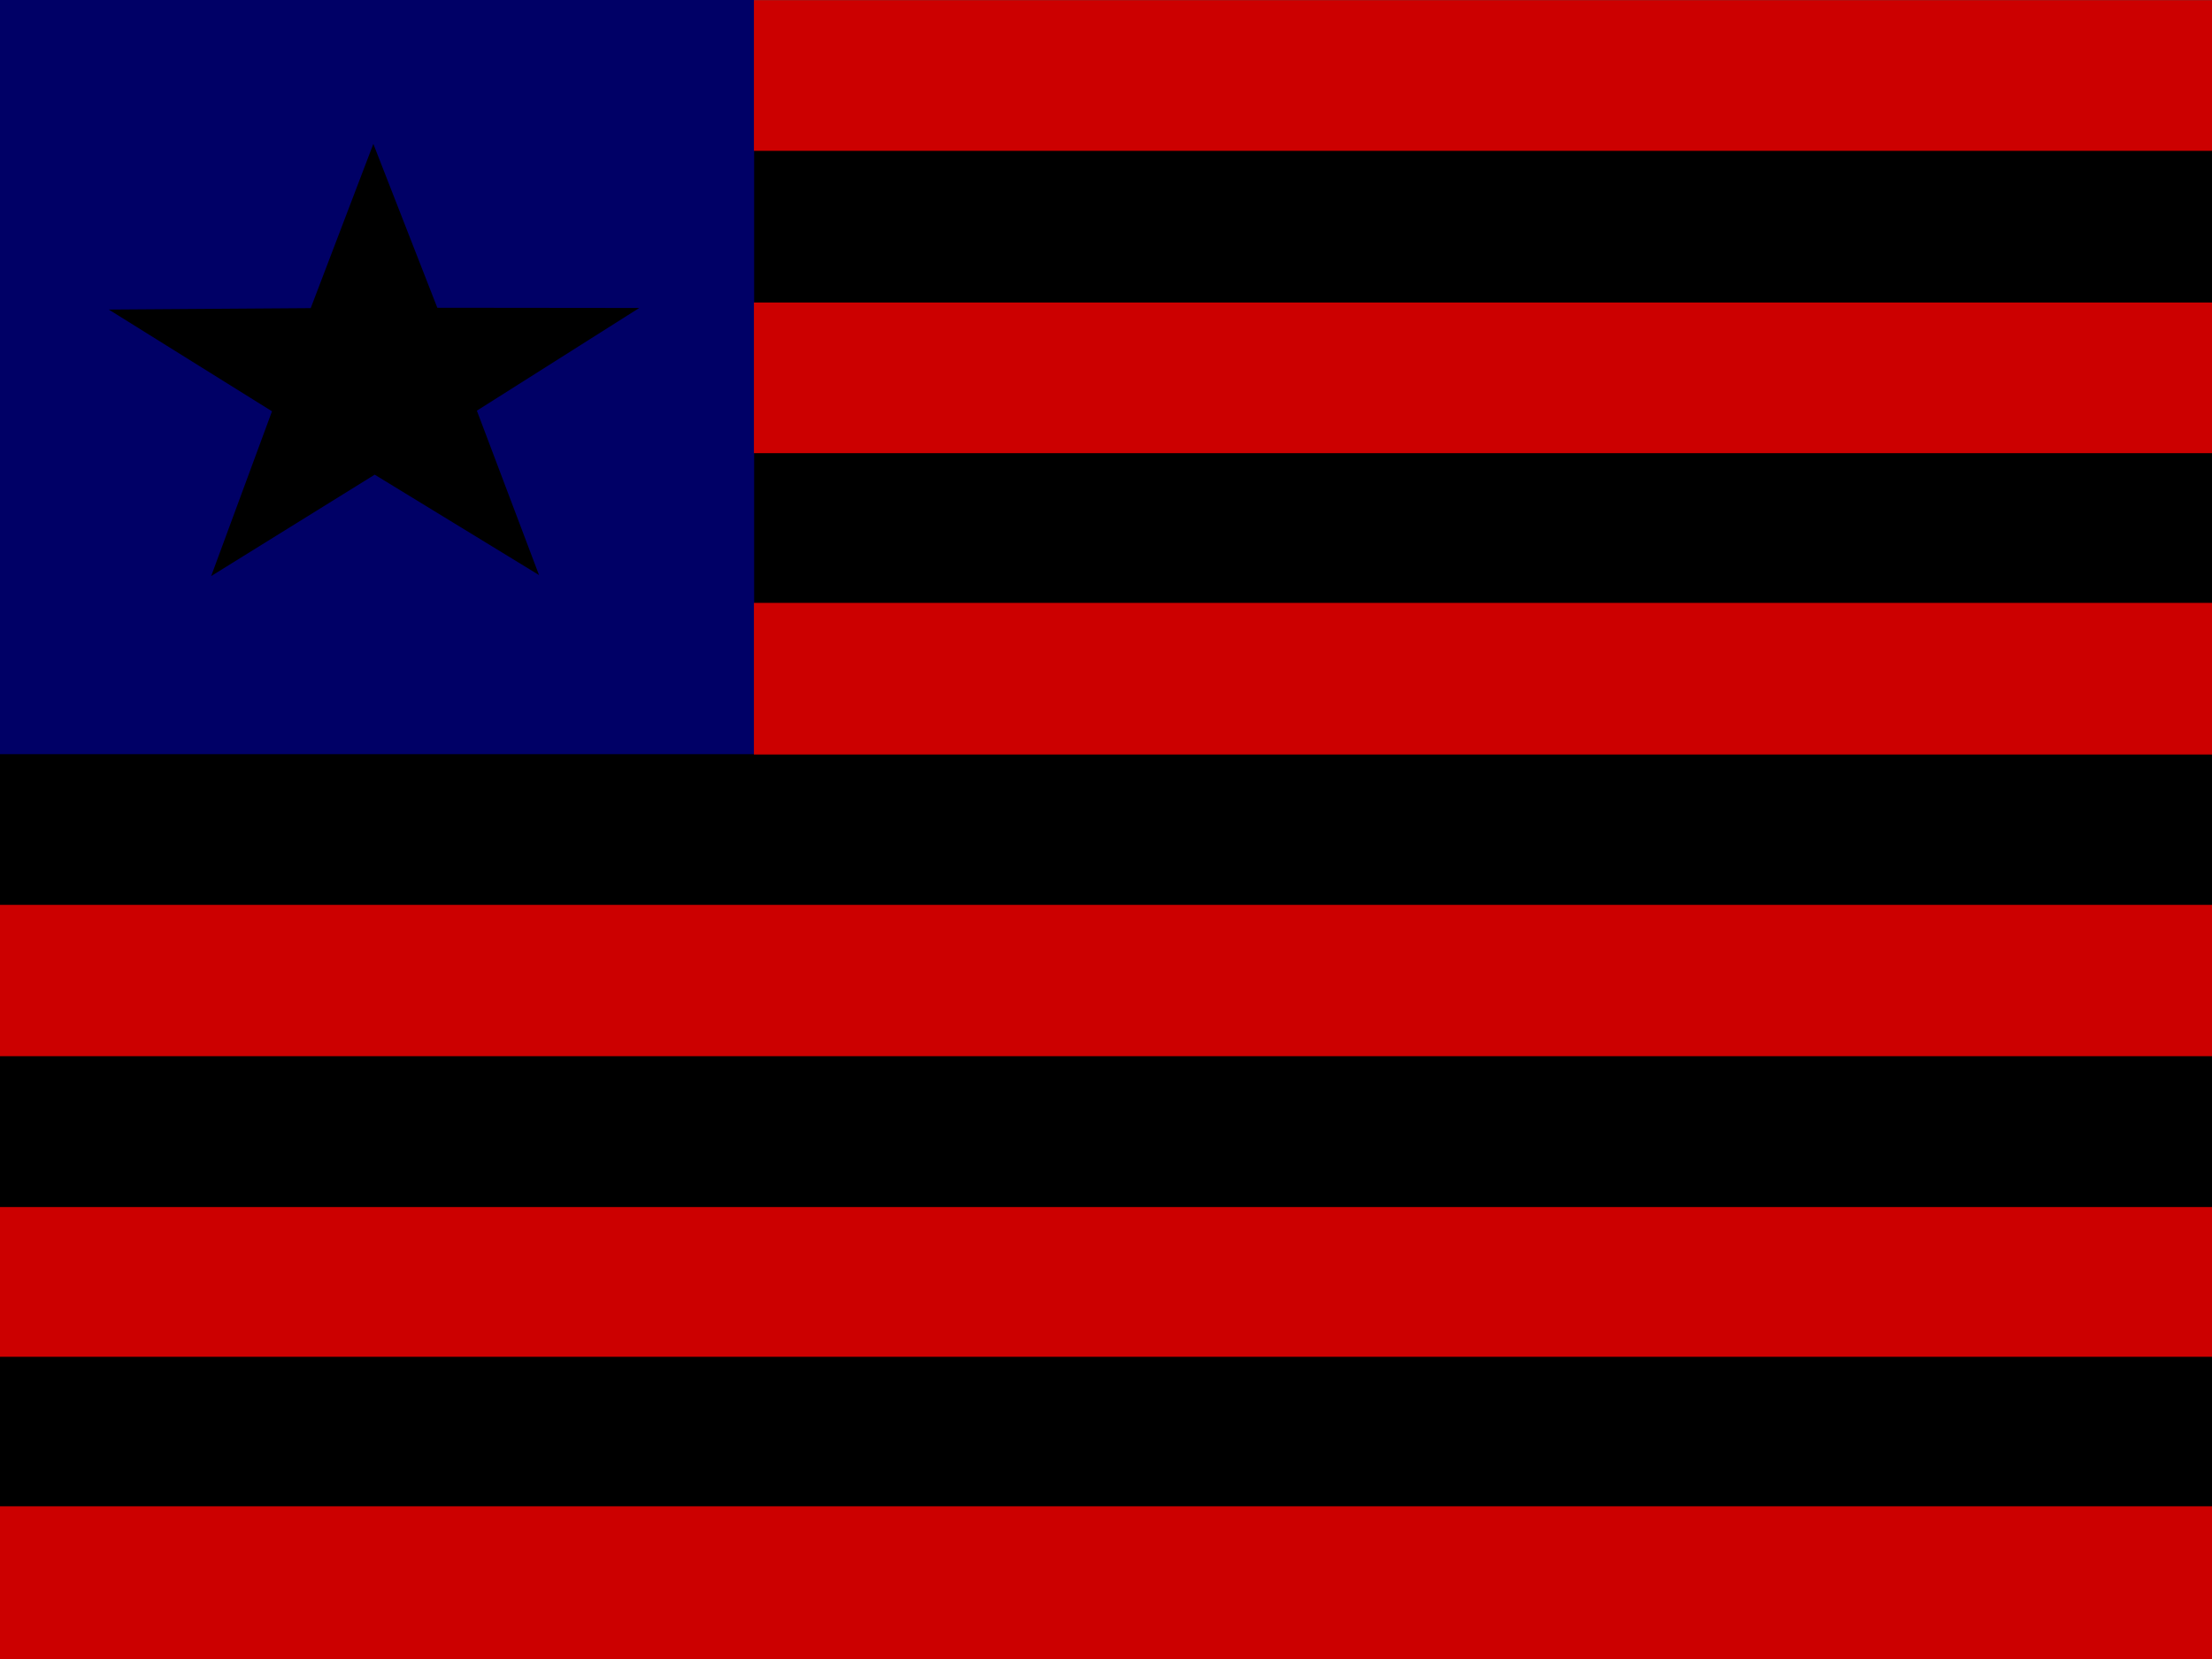
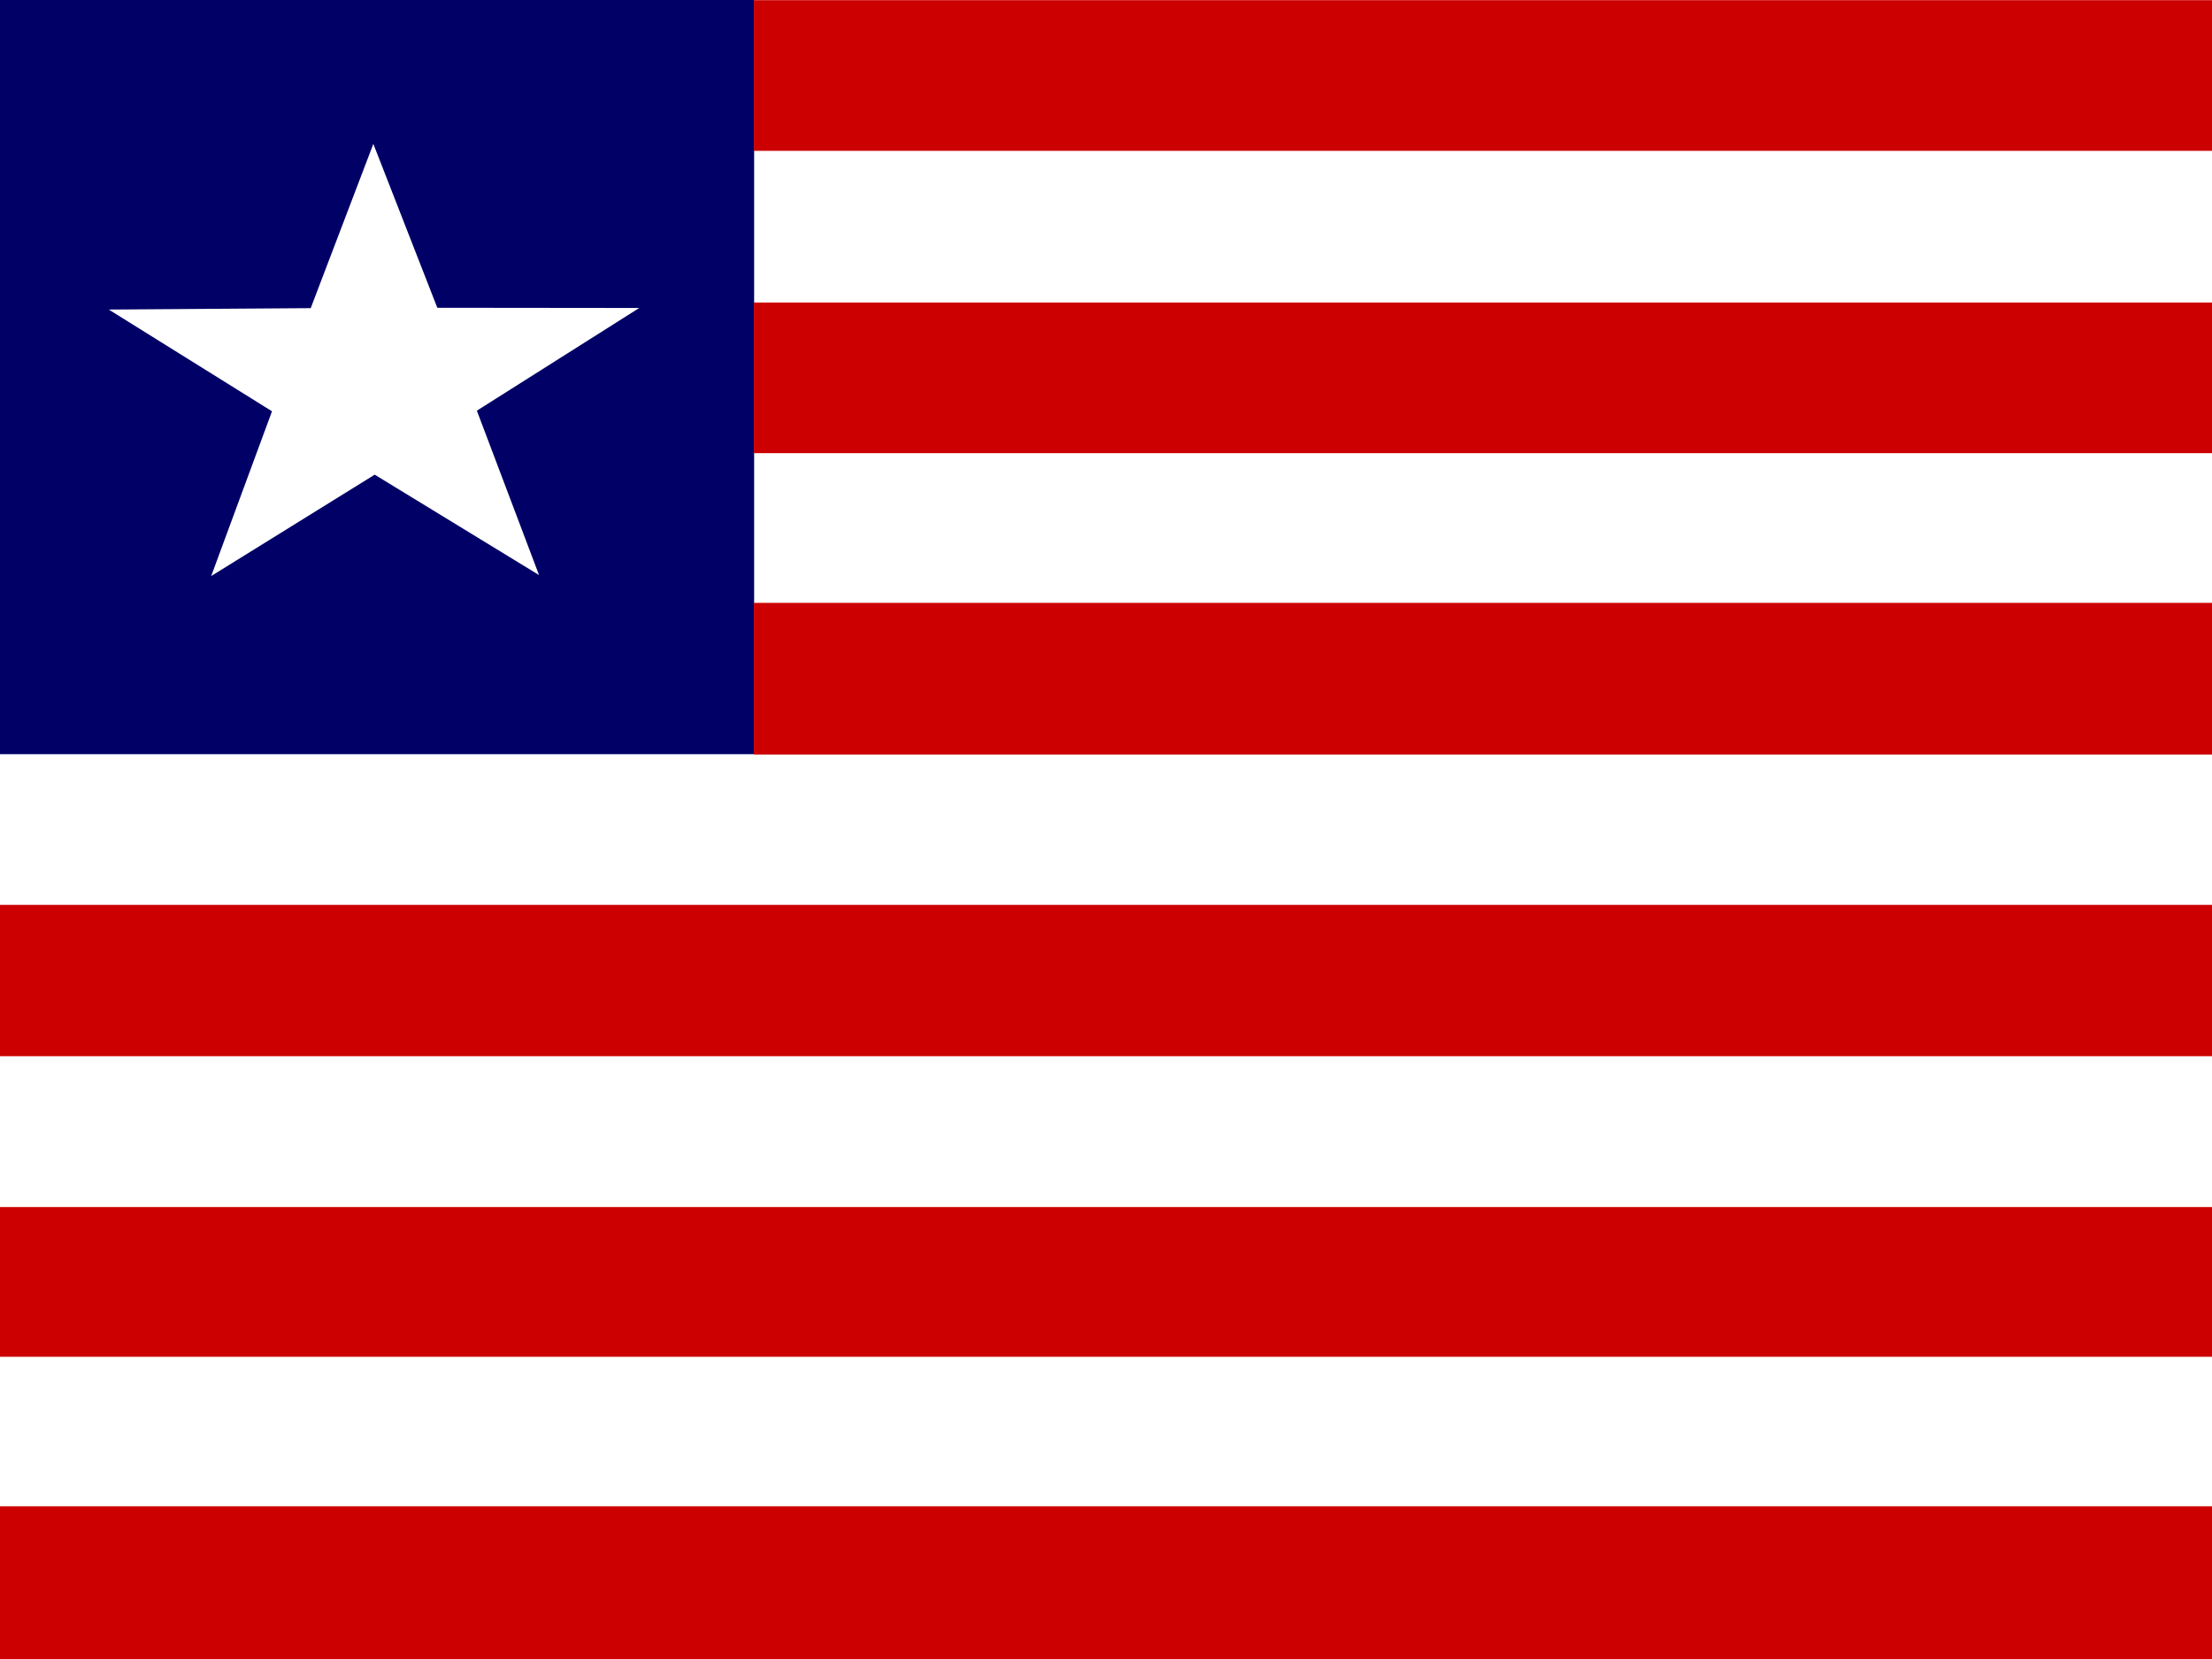
<svg xmlns="http://www.w3.org/2000/svg" height="480" width="640">
  <defs>
    <clipPath id="a">
      <path fill-opacity=".67" d="M0 0h682.67v512H0z" />
    </clipPath>
  </defs>
  <g clip-path="url(#a)" fill-rule="evenodd" transform="scale(.9375)">
-     <path fill="black" d="M0 .084h767.87v511.92H0z" />
+     <path fill="#fff" d="M0 .084h767.87v511.92H0z" />
    <path fill="#006" d="M0 0h232.74v232.75H0z" />
    <path fill="#c00" d="M0 464.87h767.89v47.127H0z" />
    <path fill="#c00" d="M0 465.43h767.89v46.574H0zM0 372.52h767.89v46.21H0zM0 279.26h765.96v46.7H0zM232.67.055h535.17v46.494H232.67zM232.67 186.06h535.17v46.796H232.67zM232.67 93.361h535.17v46.494H232.67z" />
-     <path d="M166.35 177.47l-50.71-30.98-50.465 31.29 18.769-50.85-50.373-31.394 62.321-.438 19.328-50.691 19.744 50.574 62.321.067-50.115 31.693 19.184 50.732z" fill="black" />
+     <path d="M166.35 177.47l-50.71-30.98-50.465 31.29 18.769-50.85-50.373-31.394 62.321-.438 19.328-50.691 19.744 50.574 62.321.067-50.115 31.693 19.184 50.732z" fill="#fff" />
  </g>
</svg>
